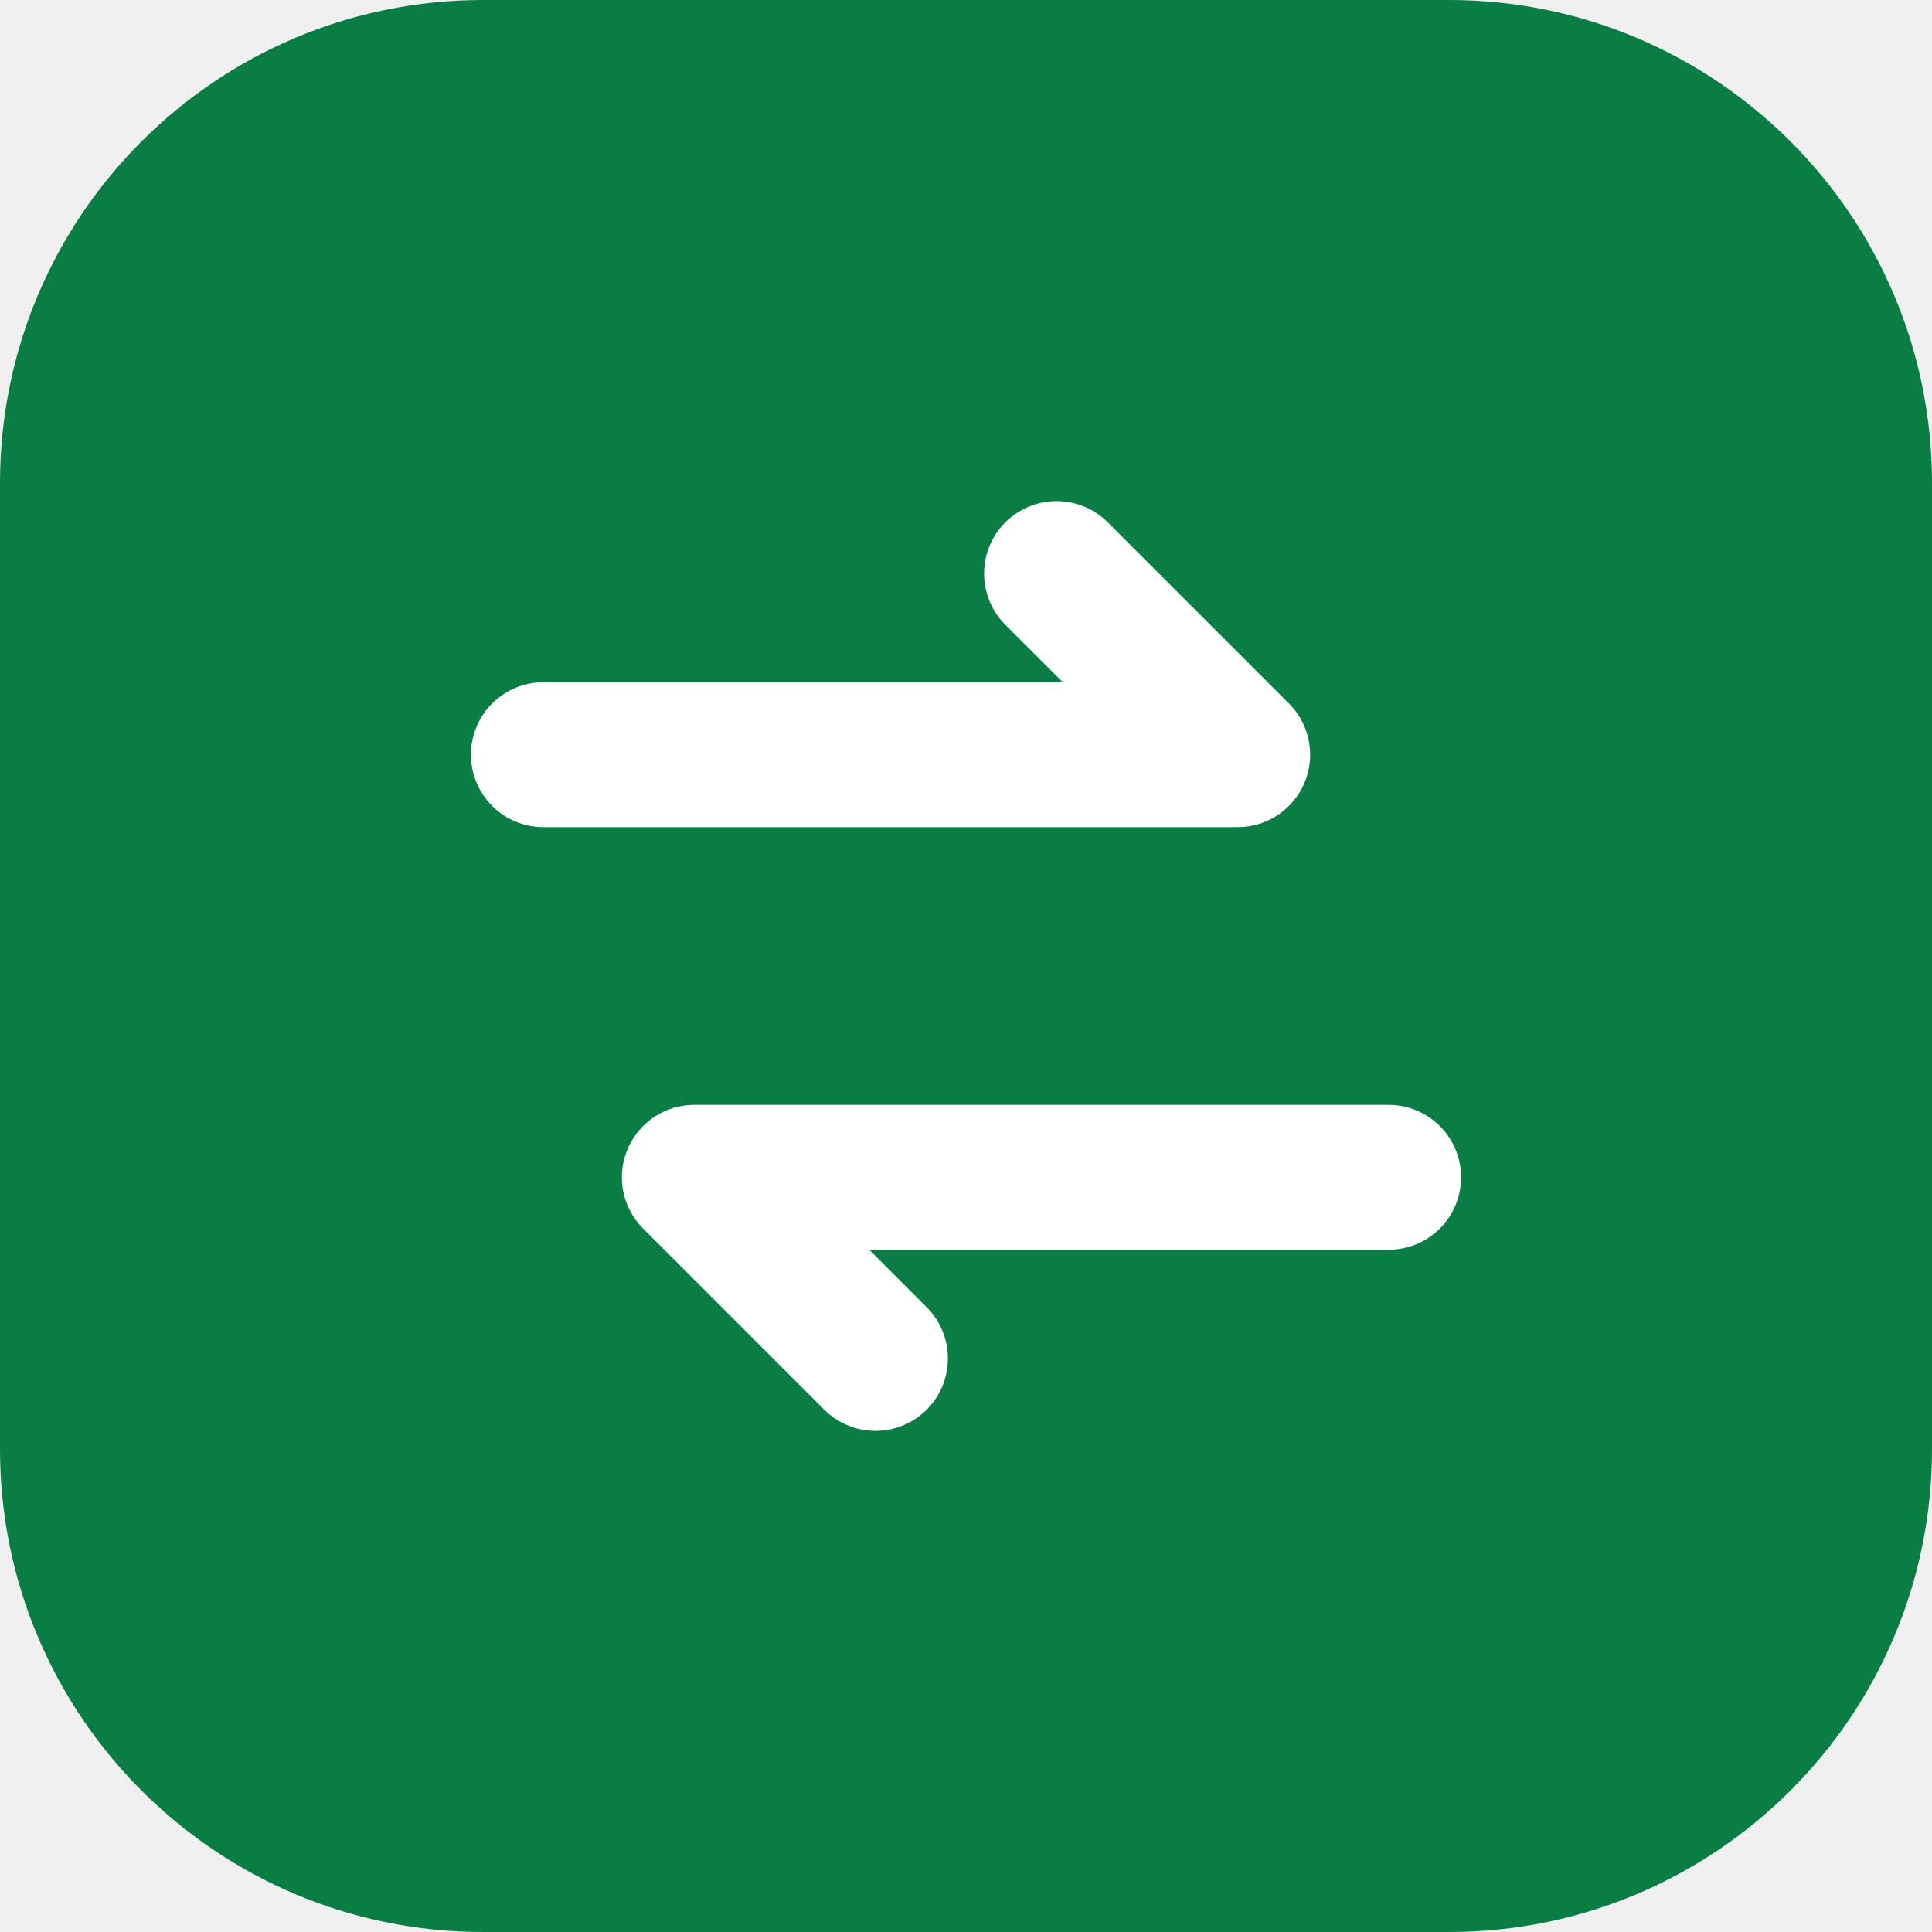
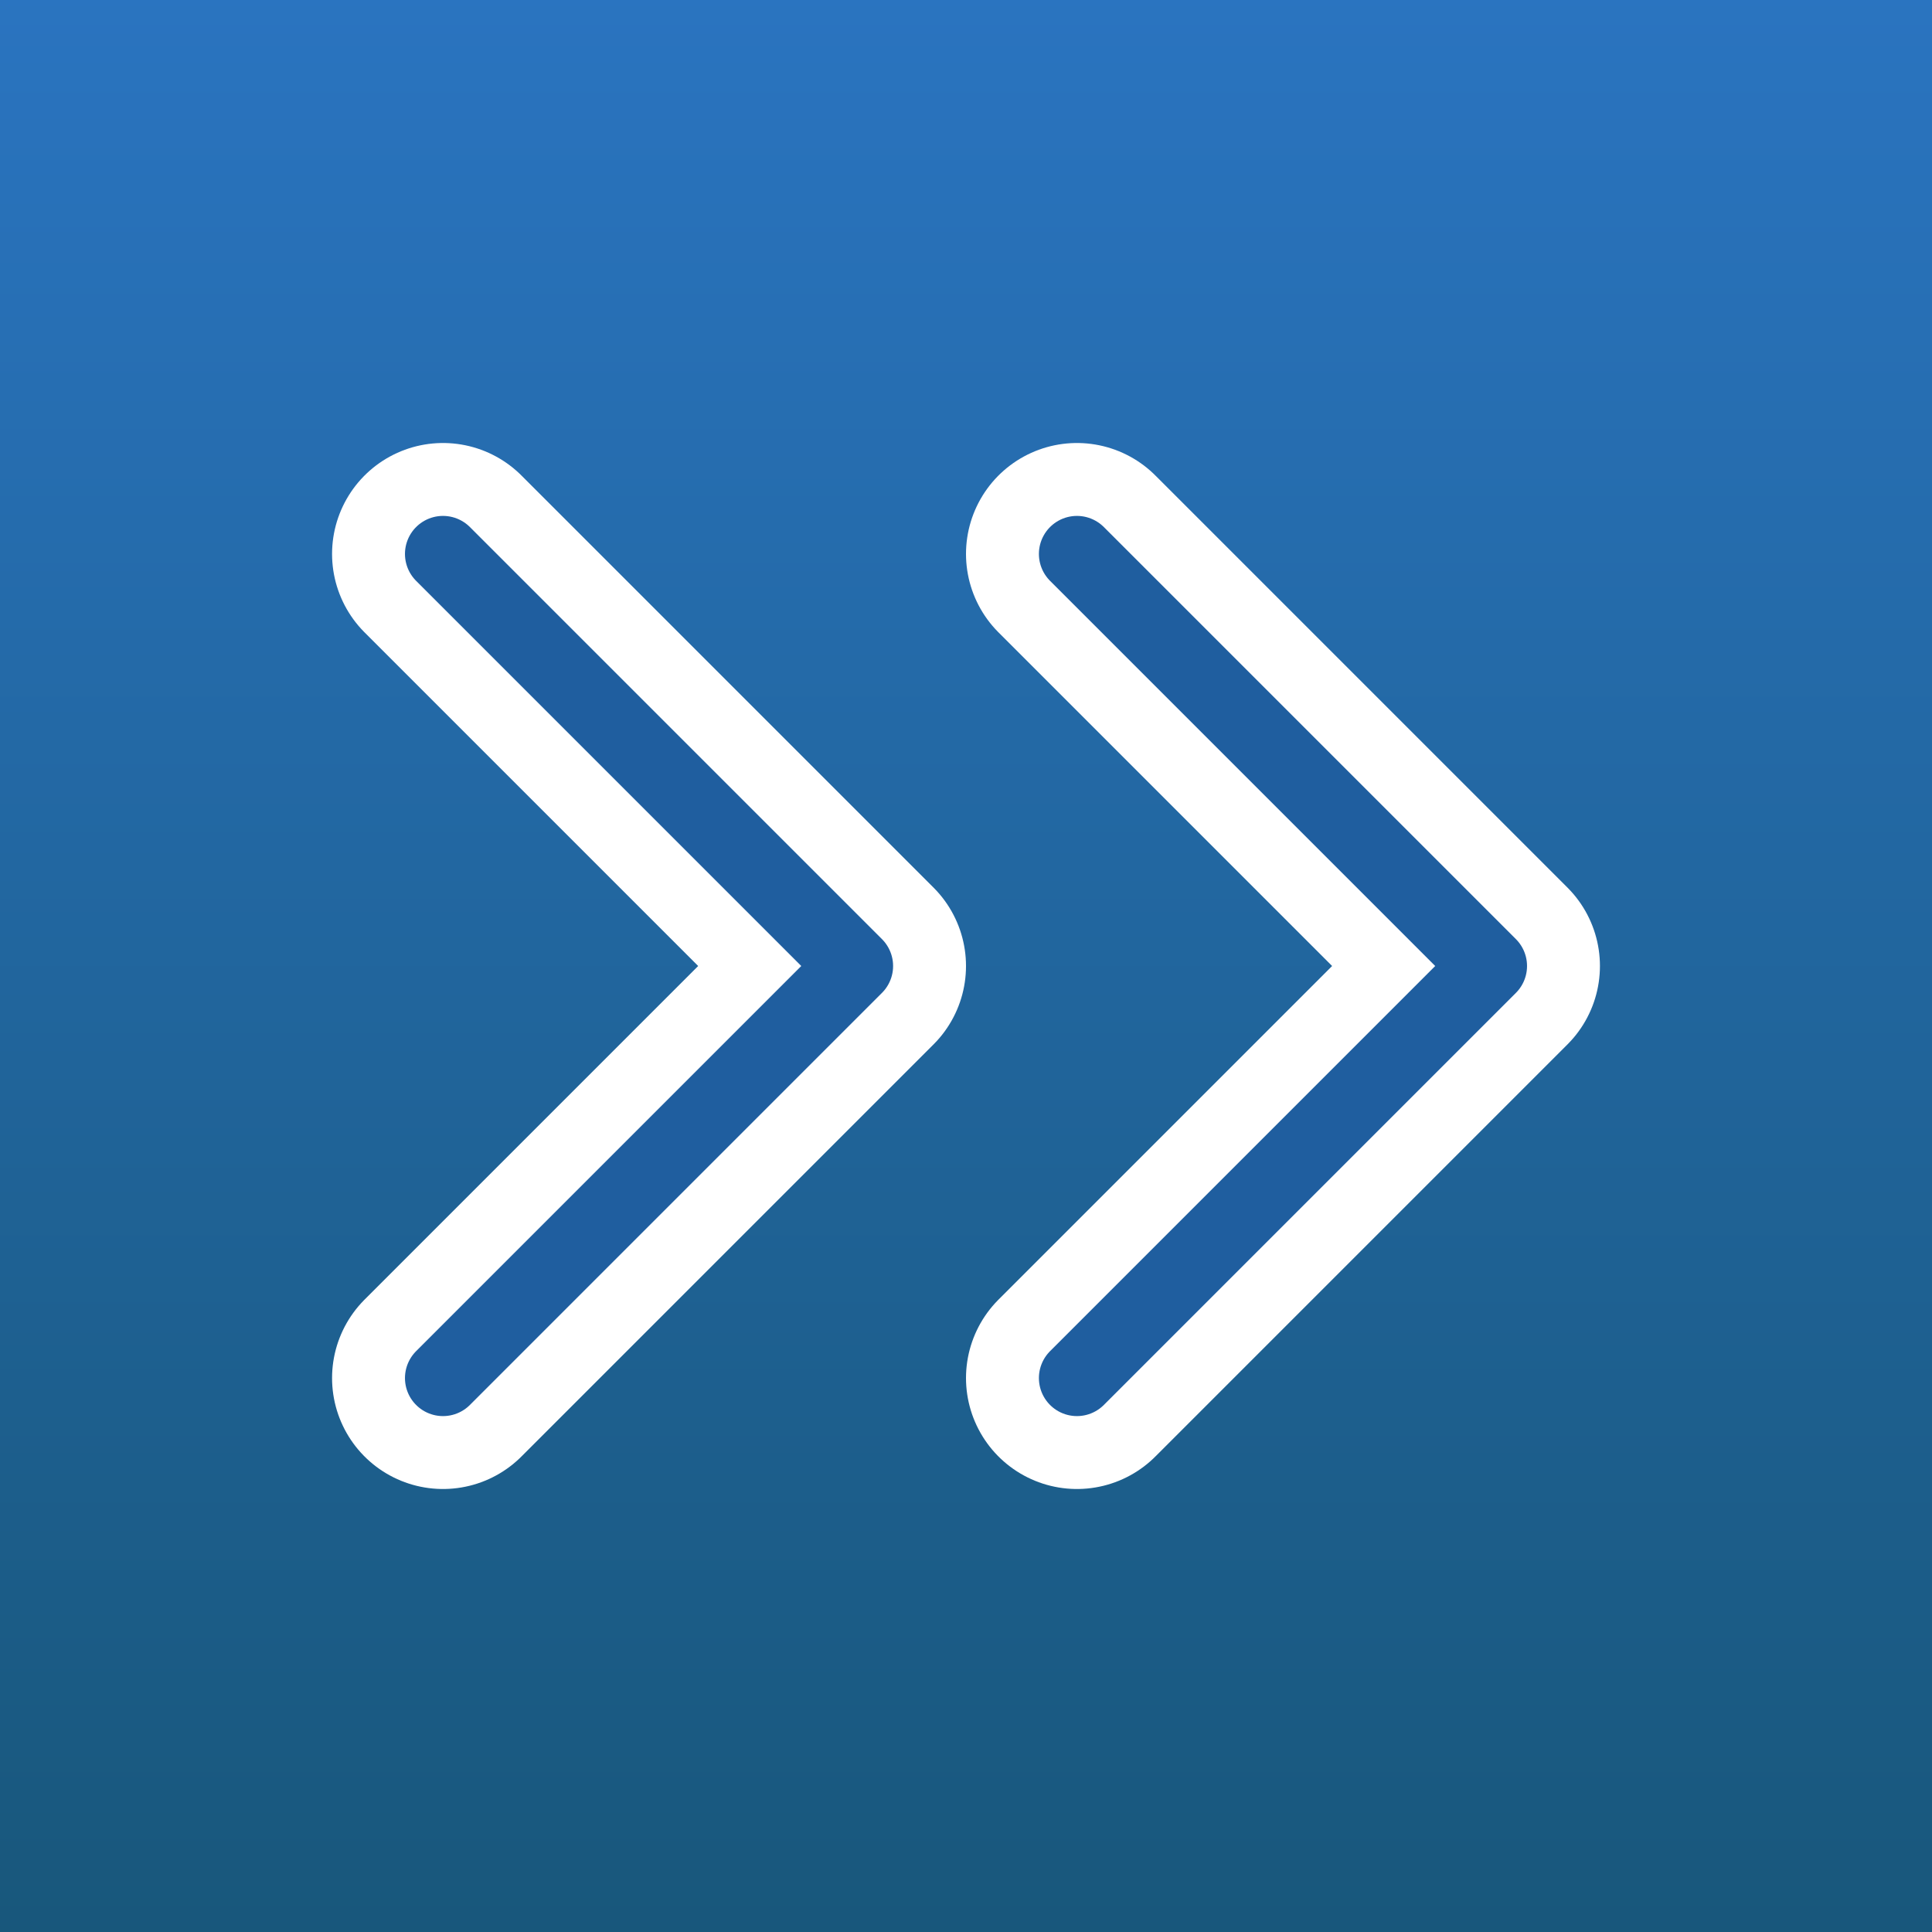
- <svg xmlns="http://www.w3.org/2000/svg" viewBox="0 0 32 32">
-   <rect width="32" height="32" rx="8" fill="#0a7d45" />
-   <path d="M9 12.5h11.5l-3-3M23 19.5H11.5l3 3" fill="none" stroke="#fff" stroke-width="2.4" stroke-linecap="round" stroke-linejoin="round" />
+ <svg xmlns="http://www.w3.org/2000/svg" viewBox="0 0 512 512">
+   <defs>
+     <linearGradient id="g" x1="0" y1="0" x2="0" y2="1">
+       <stop offset="0" stop-color="#2a74c0" />
+       <stop offset="1" stop-color="#18577b" />
+     </linearGradient>
+   </defs>
+   <rect width="512" height="512" fill="url(#g)" />
+   <g transform="translate(256 256) scale(8.4) translate(-22.5 -18)" fill="none" stroke-linecap="round" stroke-linejoin="round">
+     <path d="M6 5l13 13L6 31" stroke="#ffffff" stroke-width="7" />
+     <path d="M6 5l13 13L6 31" stroke="#1f5e9f" stroke-width="2.4" />
+     <path d="M26 5l13 13-13 13" stroke="#ffffff" stroke-width="7" />
+     <path d="M26 5l13 13-13 13" stroke="#1f5e9f" stroke-width="2.4" />
+   </g>
</svg>
